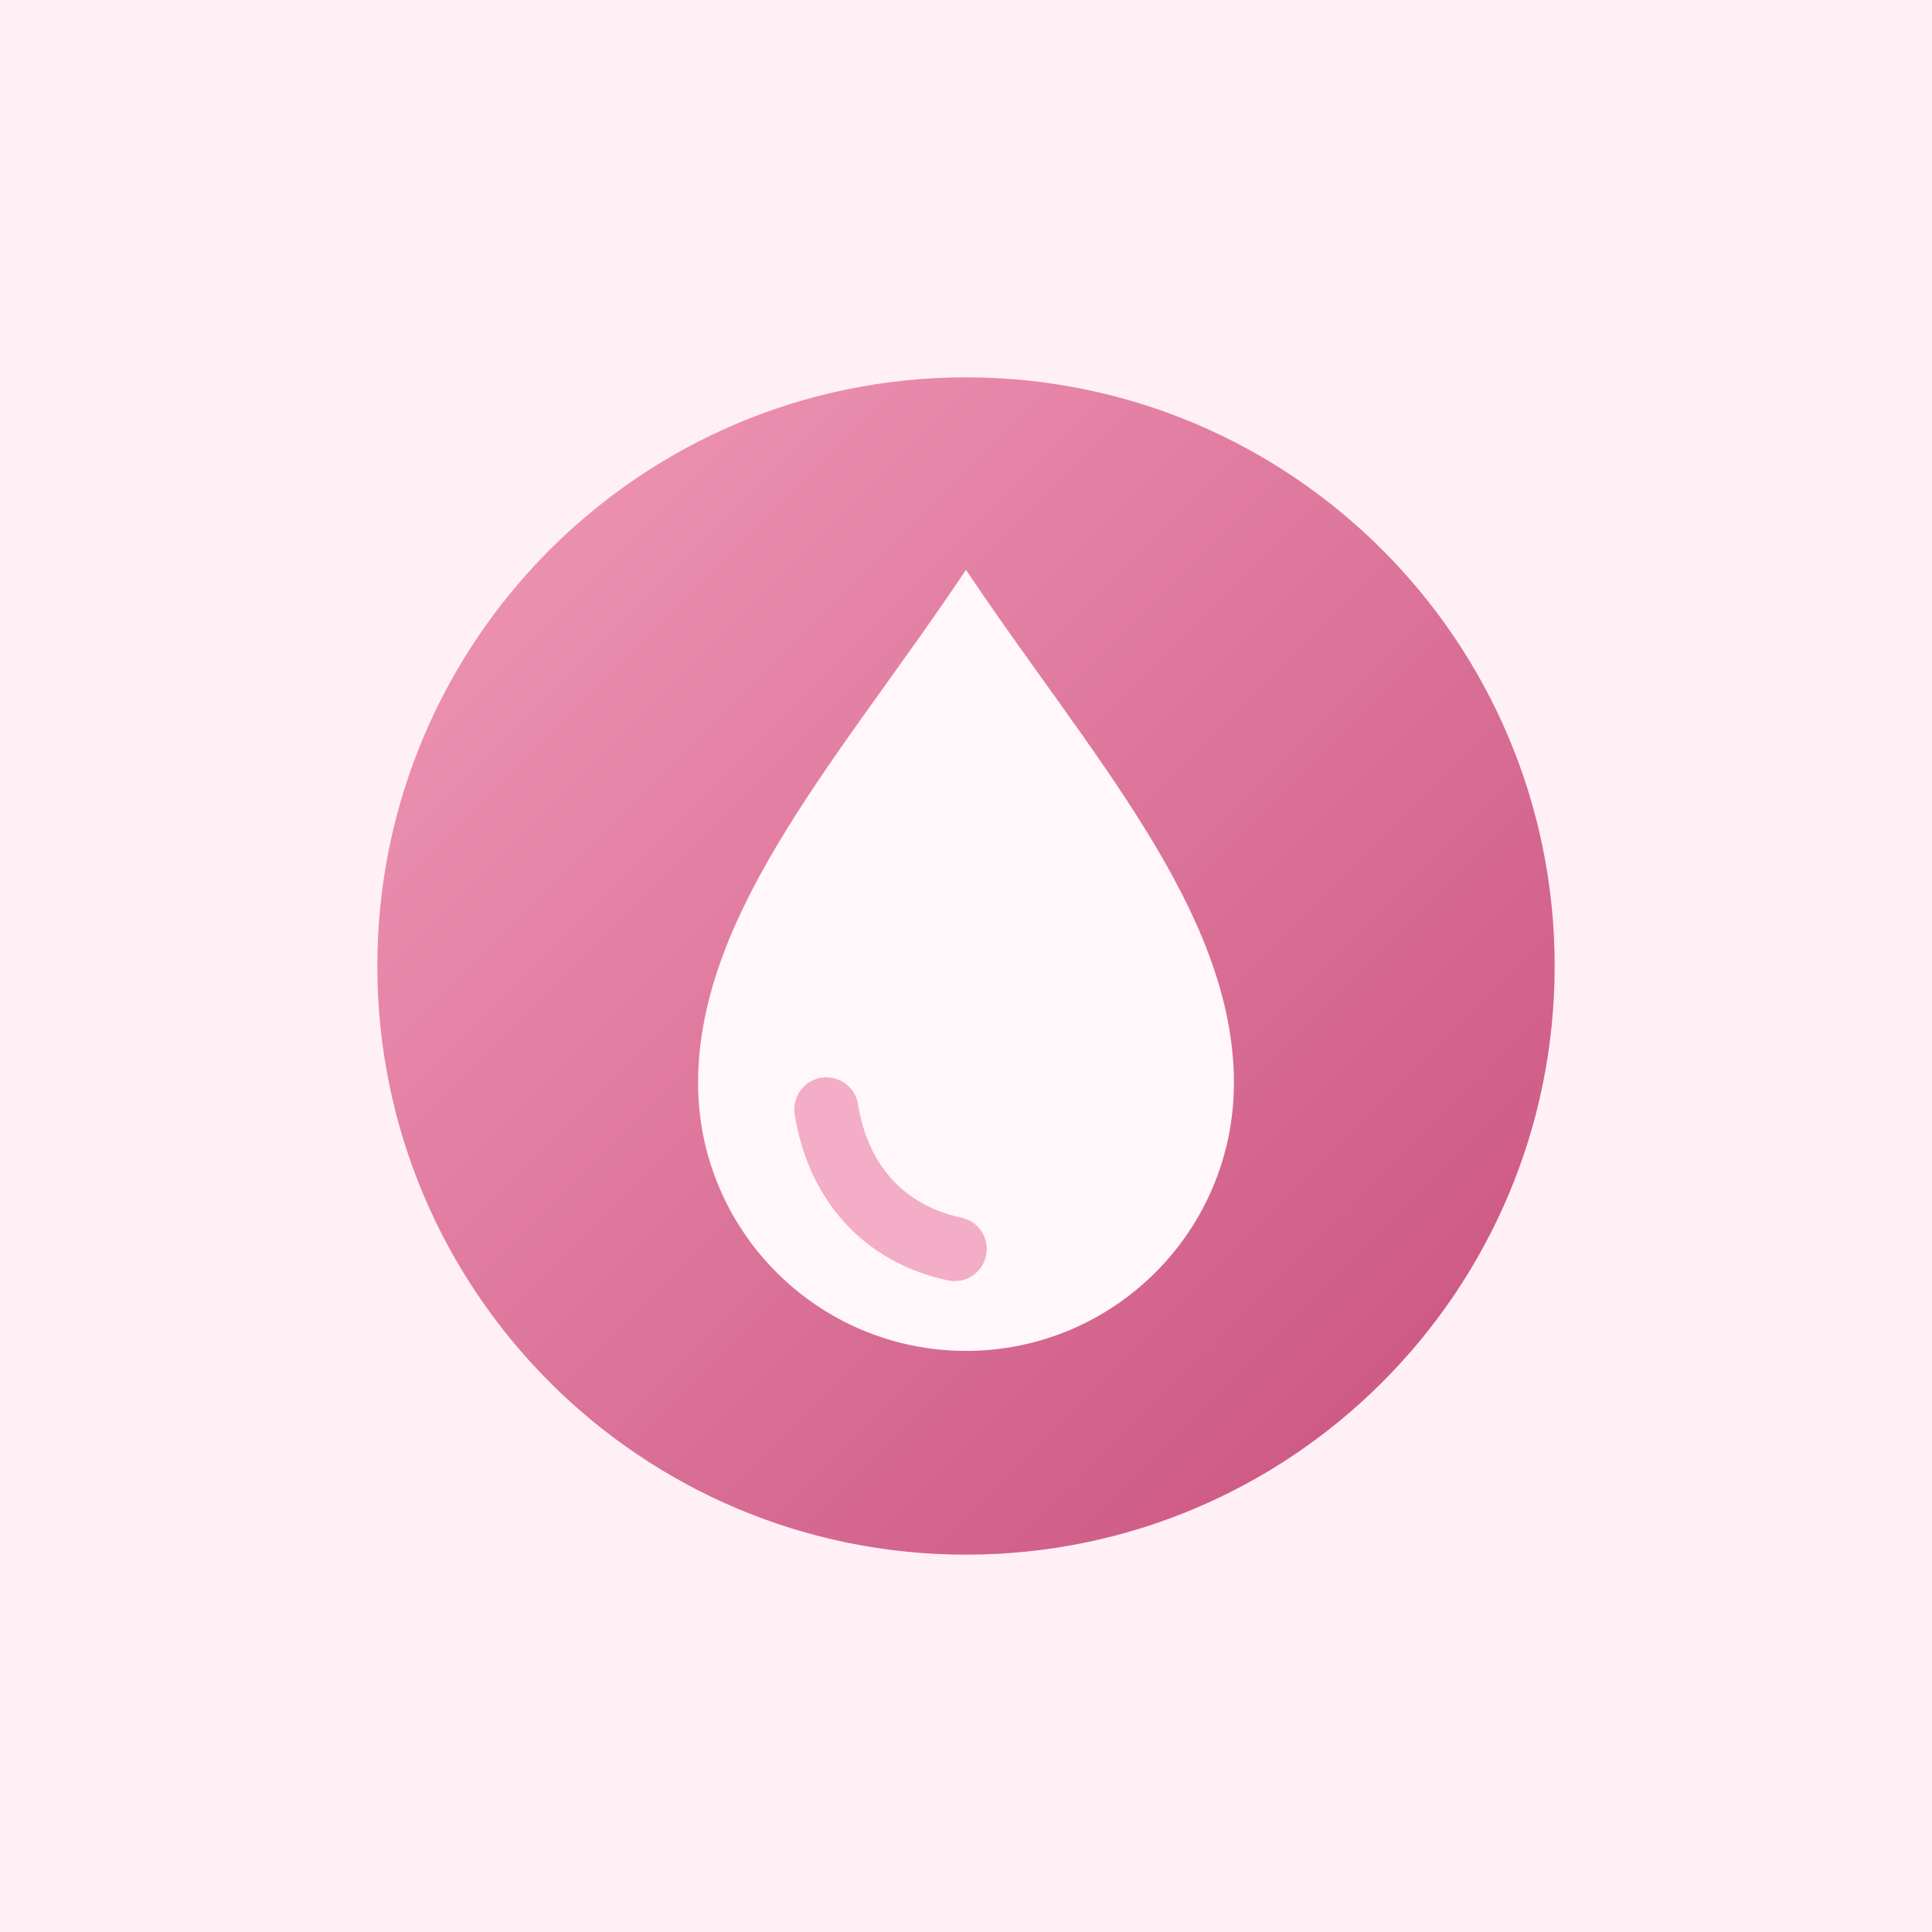
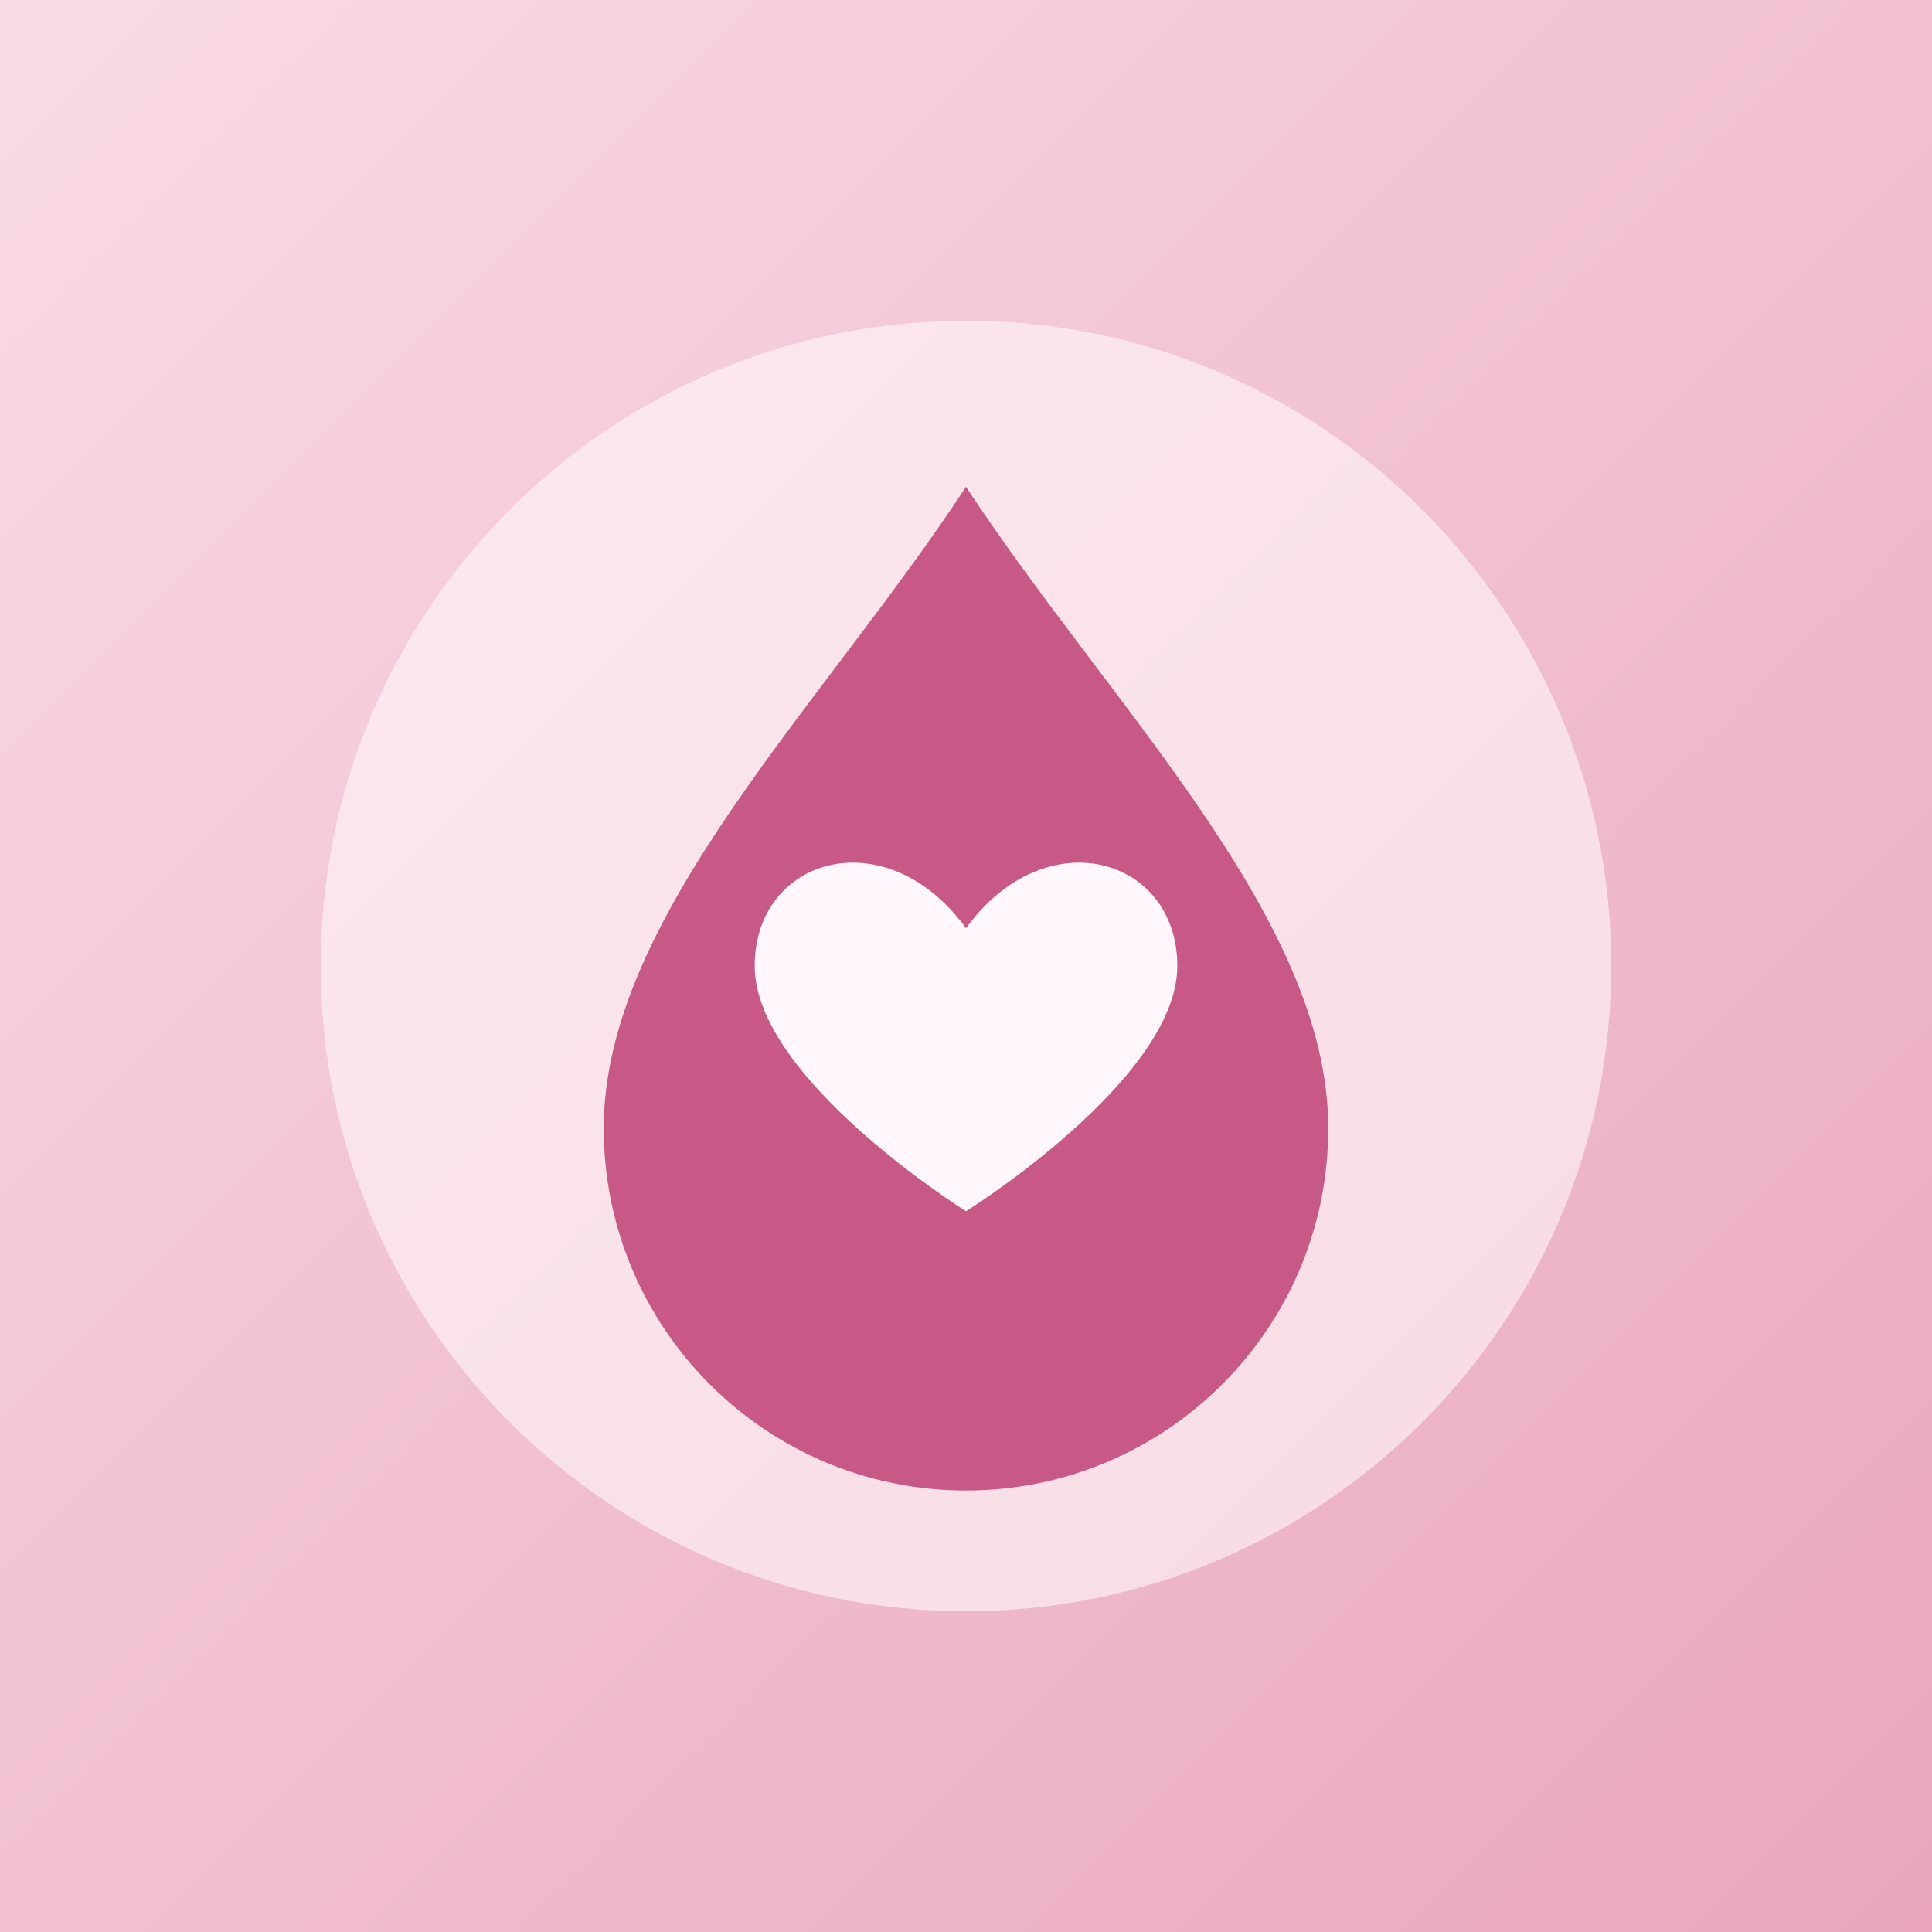
<svg xmlns="http://www.w3.org/2000/svg" viewBox="0 0 512 512">
  <defs>
-     <linearGradient id="g" x1="0" y1="0" x2="1" y2="1">
-       <stop offset="0" stop-color="#F19AB8" />
-       <stop offset="1" stop-color="#C8507D" />
+     <linearGradient id="g" x1="0" x2="1" y1="0" y2="1">
+       <stop stop-color="#f9dbe6" />
+       <stop offset="1" stop-color="#e9a6bd" />
    </linearGradient>
  </defs>
-   <rect width="512" height="512" fill="#FFF0F5" />
-   <circle cx="256" cy="256" r="156" fill="url(#g)" />
-   <path d="M256 151C224 199 185 241 185 287a71 71 0 0 0 142 0c0-46-39-88-71-136Z" fill="#FFF7FA" />
-   <path d="M219 294c3 19 15 33 34 37" fill="none" stroke="#F3ADC6" stroke-width="17" stroke-linecap="round" />
+   <rect width="512" height="512" fill="url(#g)" />
+   <circle cx="256" cy="256" r="171" fill="#fff8fa" opacity=".6" />
+   <path d="M256 129c-38 58-96 114-96 170a96 96 0 0 0 192 0c0-56-58-112-96-170Z" fill="#c85885" />
+   <path d="M256 321s-56-35-56-65c0-29 35-39 56-10 21-29 56-19 56 10 0 30-56 65-56 65Z" fill="#fff7fb" />
</svg>
